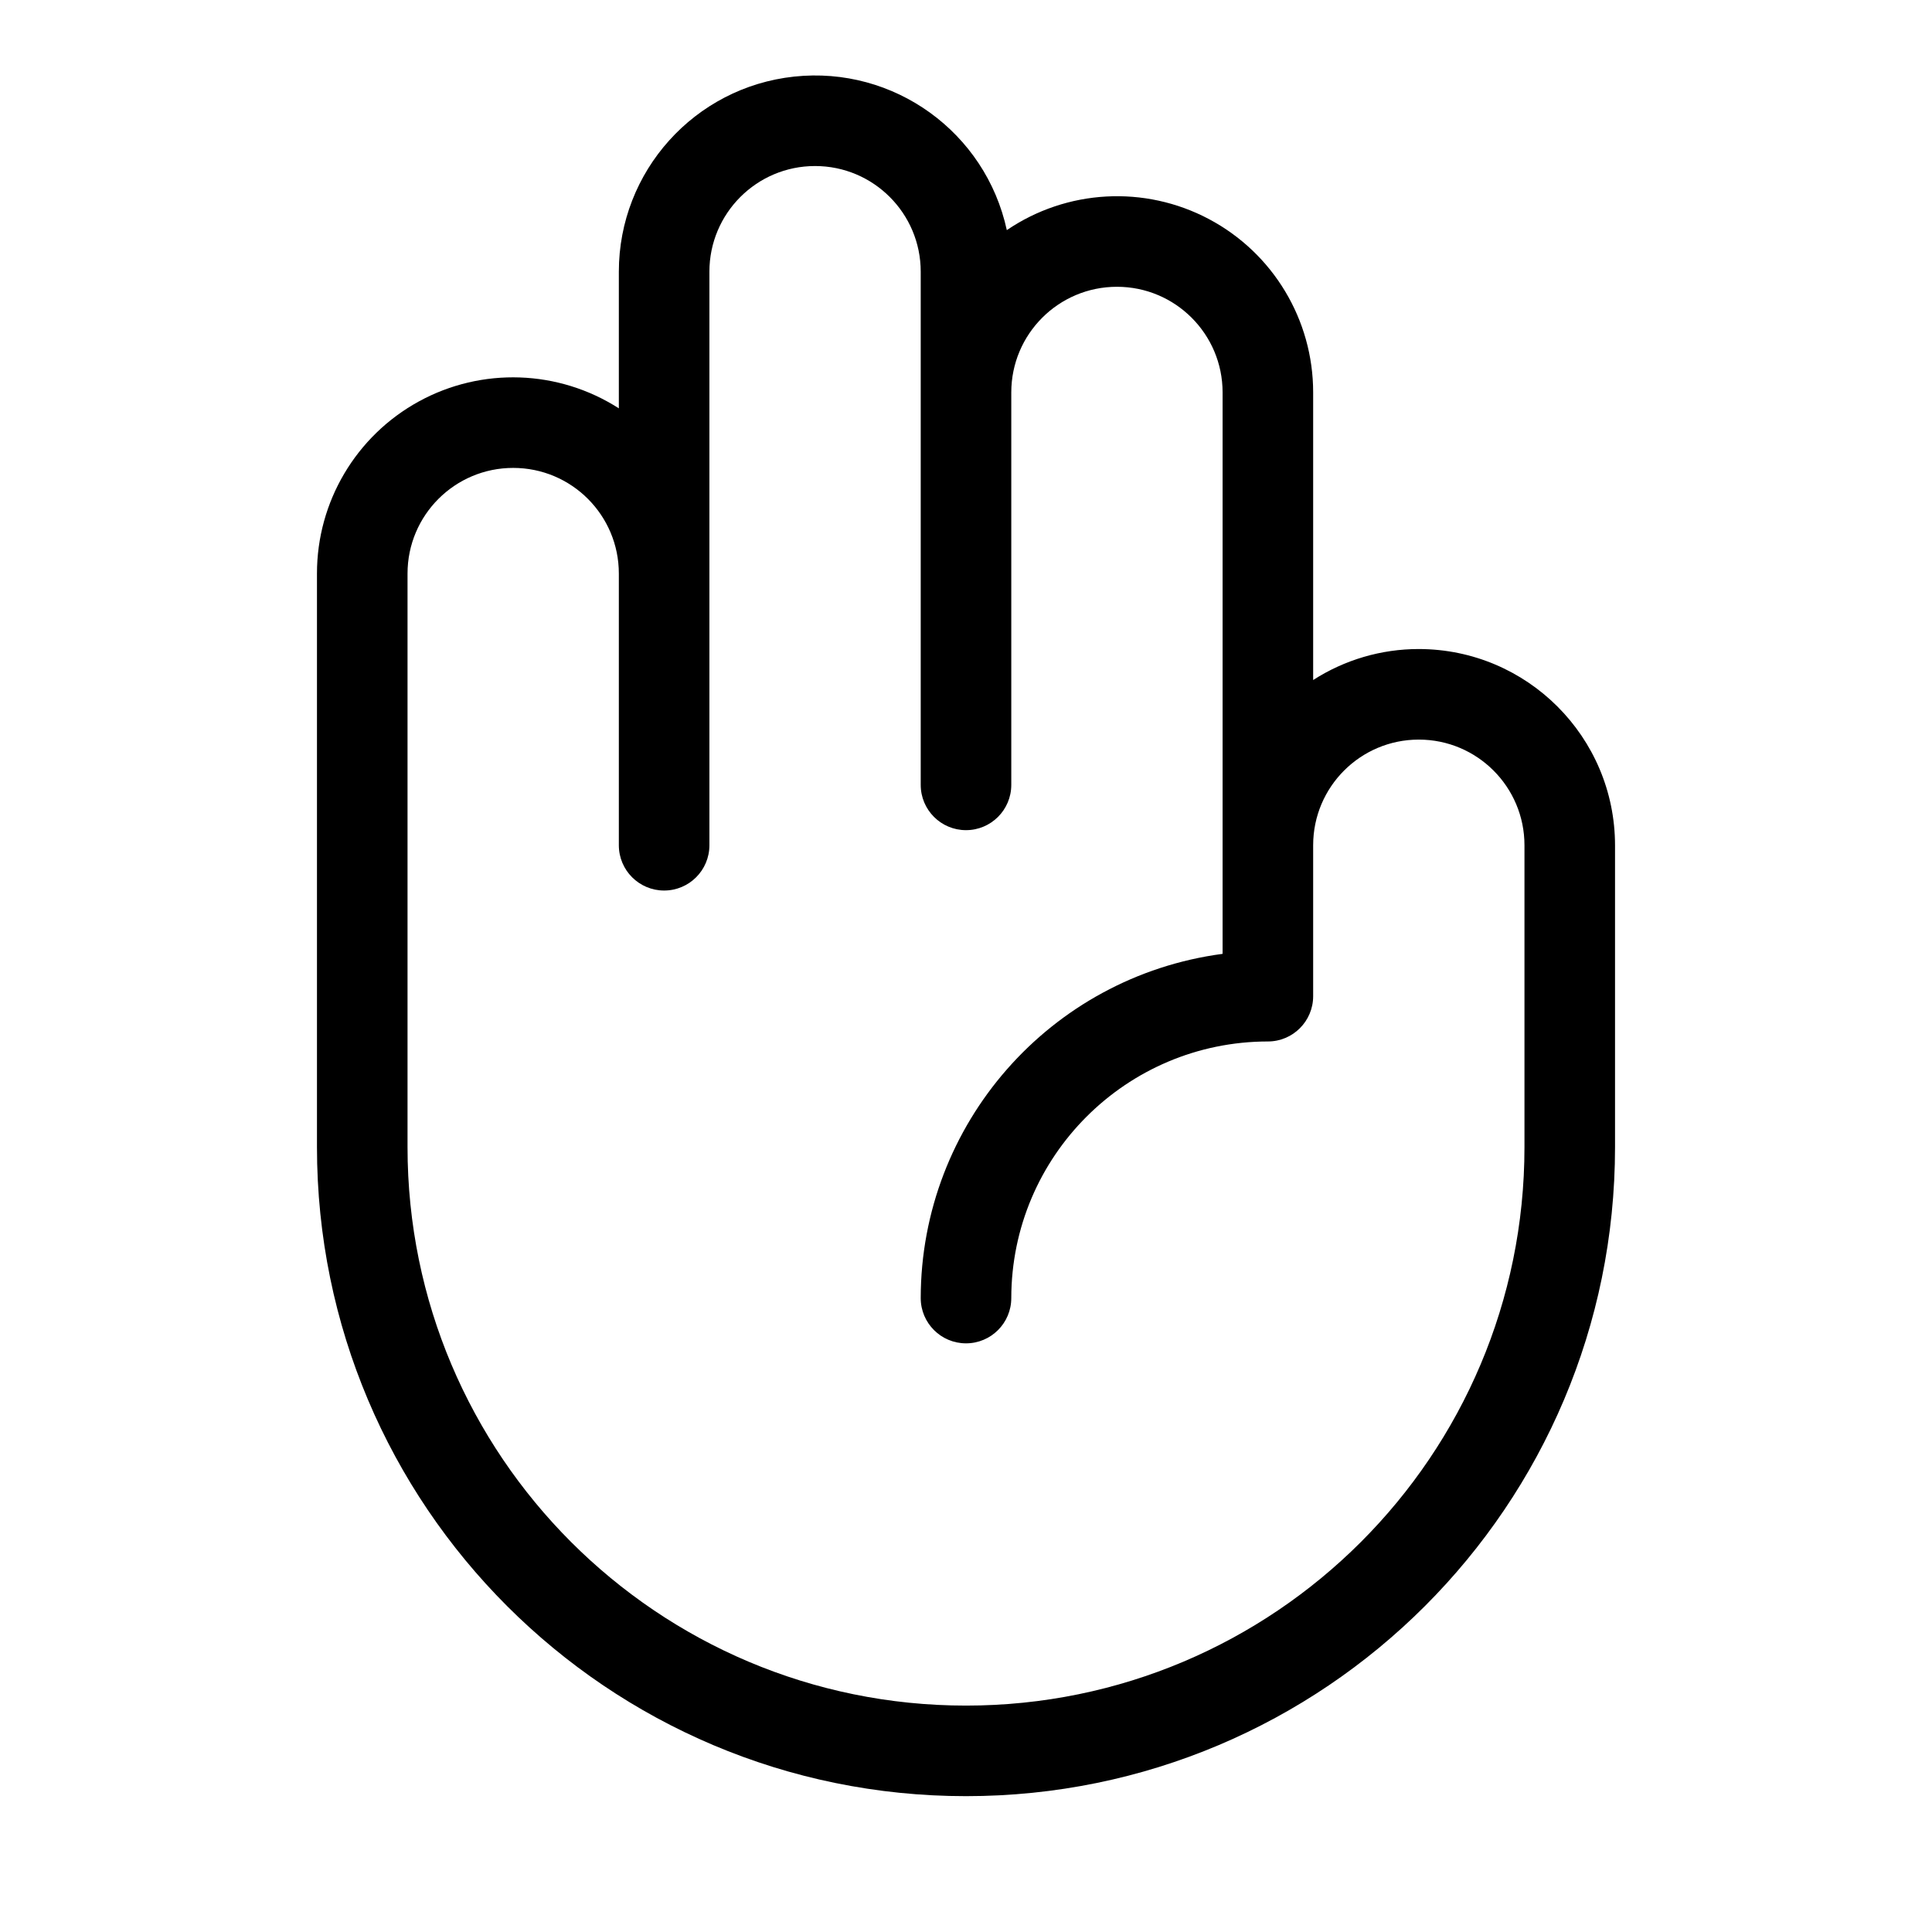
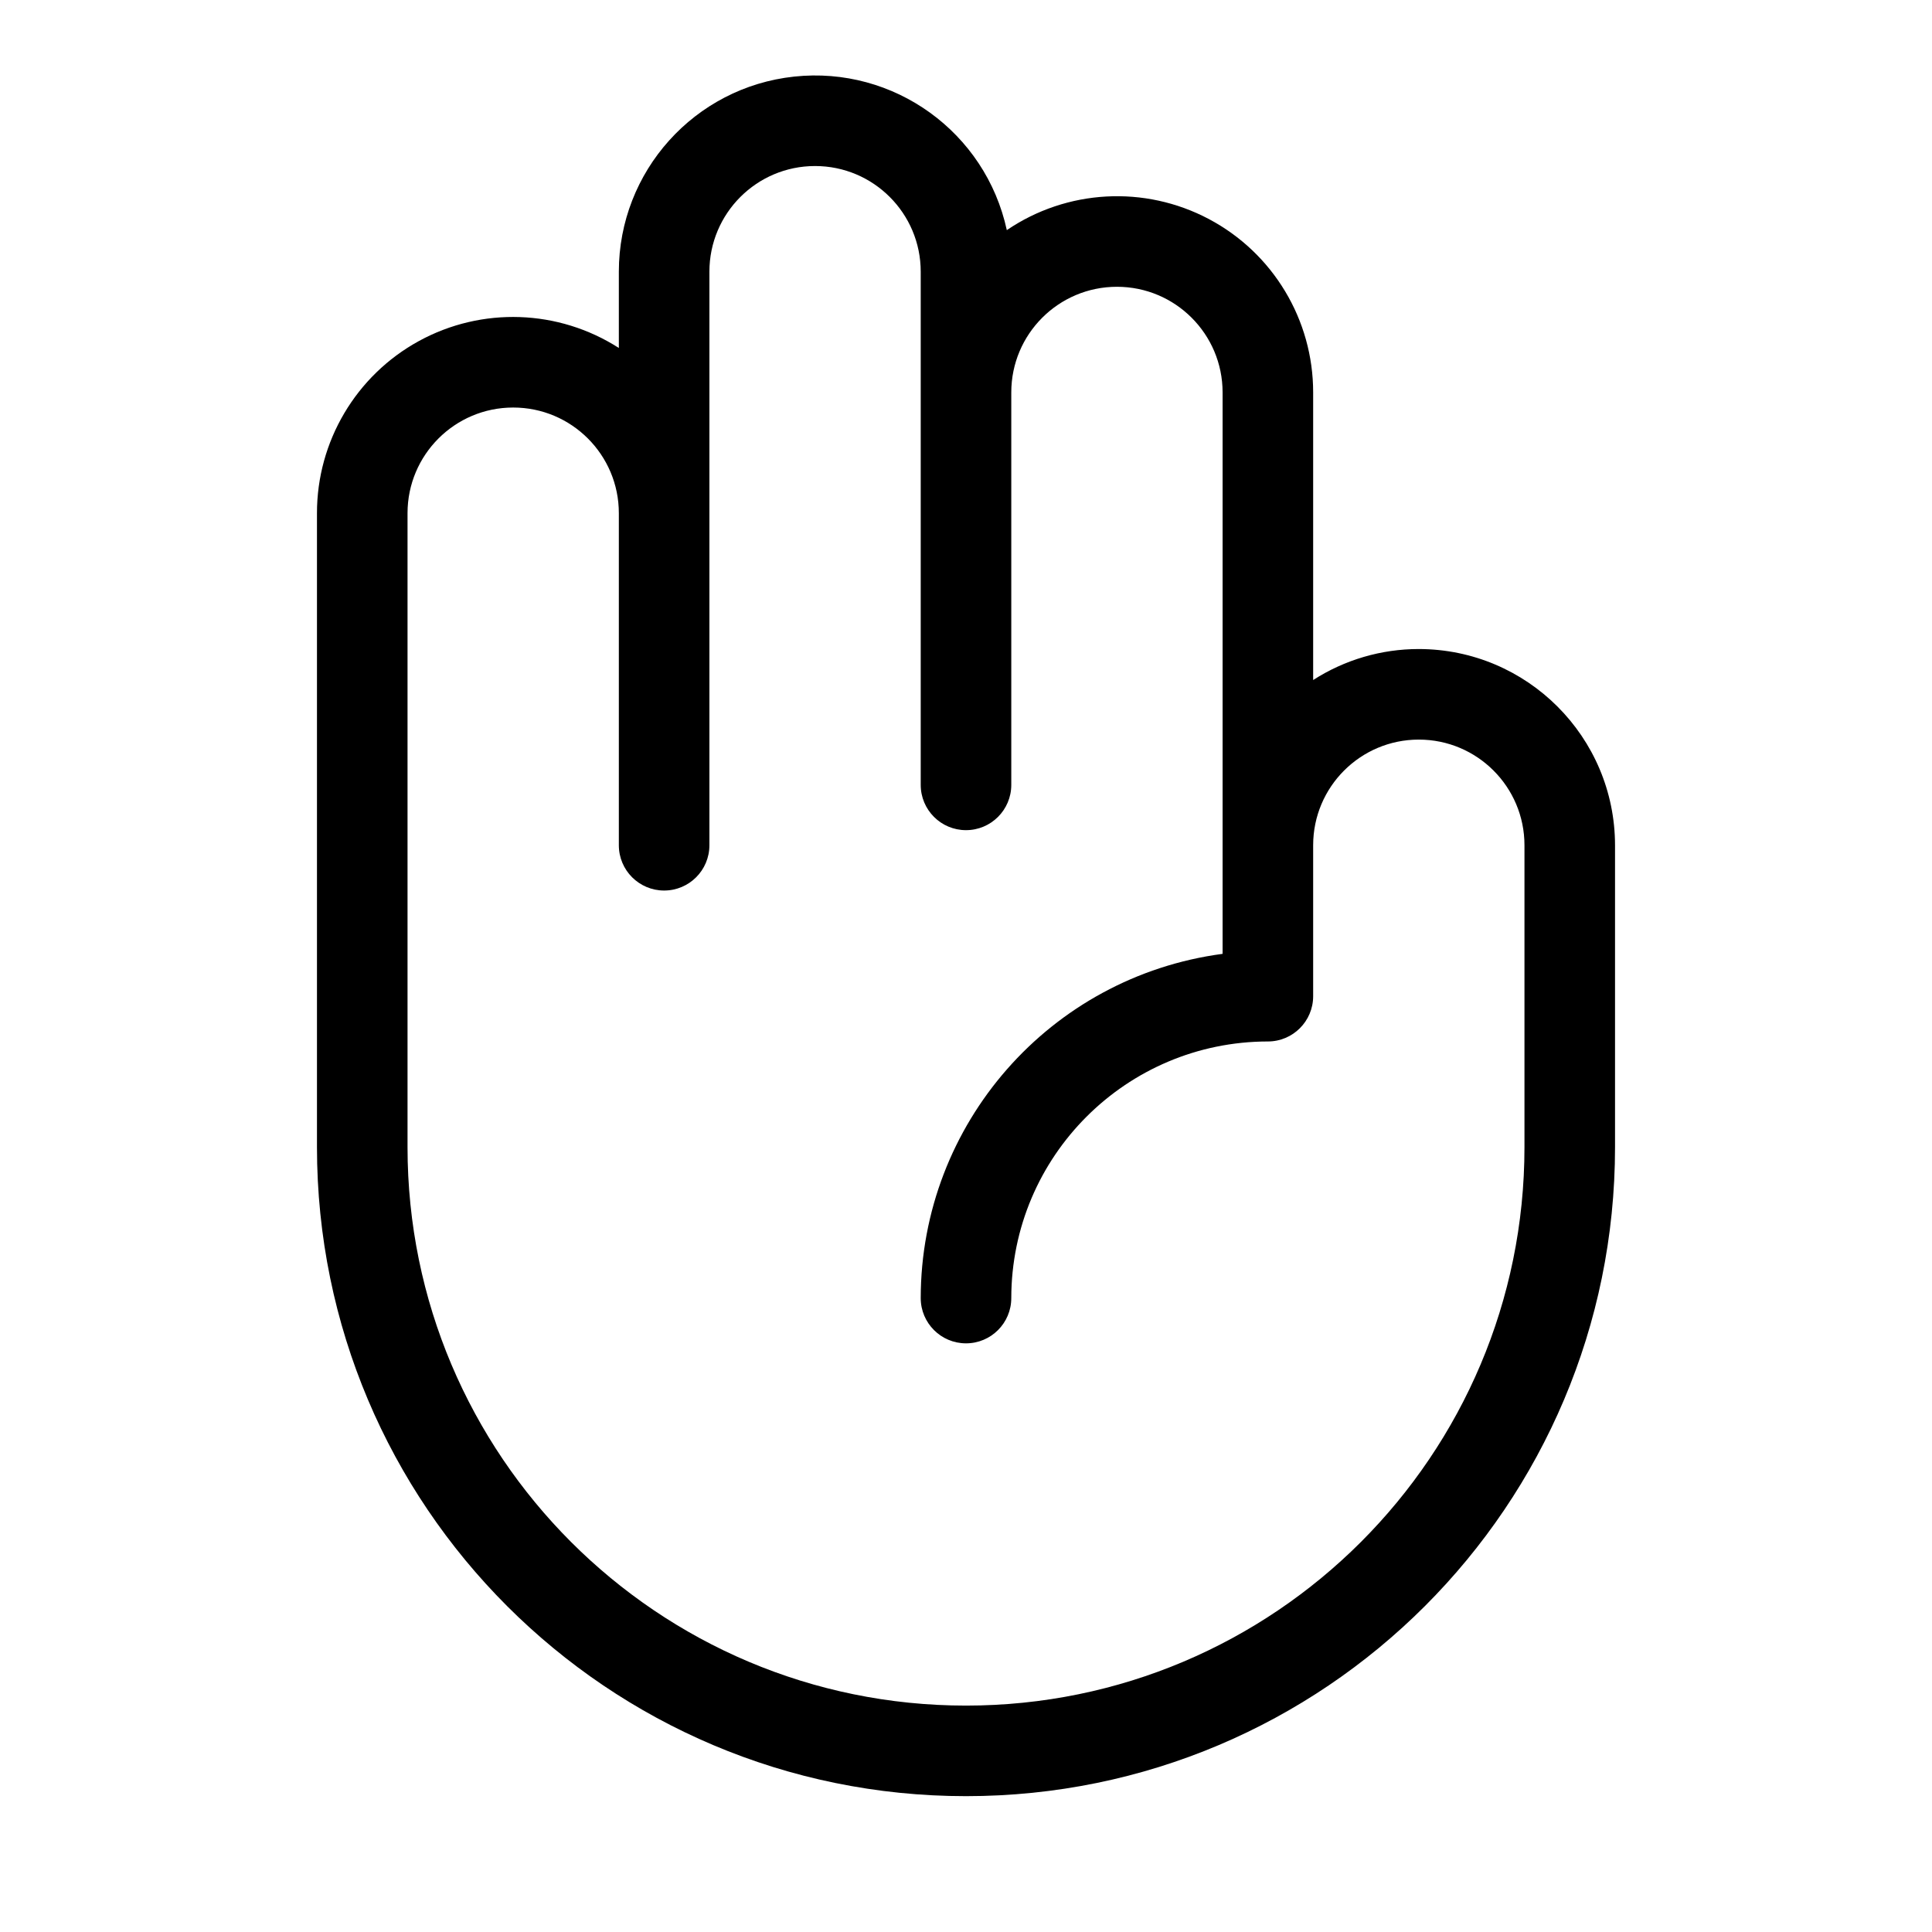
<svg xmlns="http://www.w3.org/2000/svg" viewBox="0 0 256 256" fill="currentColor">
-   <path d="M188,86a25.837,25.837,0,0,0-14,4.108V52a25.986,25.986,0,0,0-40.592-21.507A25.999,25.999,0,0,0,82,36V54.108A25.979,25.979,0,0,0,42,76v76a86,86,0,0,0,172,0V112A26.029,26.029,0,0,0,188,86Zm14,66a74,74,0,0,1-148,0V76a14,14,0,0,1,28,0v36a6,6,0,0,0,12,0V36a14,14,0,0,1,28,0v68a6,6,0,0,0,12,0V52a14,14,0,0,1,28,0v74.39A46.068,46.068,0,0,0,122,172a6,6,0,0,0,12,0,34.038,34.038,0,0,1,34-34,6,6,0,0,0,6-6V112a14,14,0,0,1,28,0Z" />
+   <path d="M188,86a25.837,25.837,0,0,0-14,4.108V52a25.986,25.986,0,0,0-40.592-21.507A25.999,25.999,0,0,0,82,36V46.108A25.979,25.979,0,0,0,42,68v84a86,86,0,0,0,172,0V112A26.029,26.029,0,0,0,188,86Zm14,66a74,74,0,0,1-148,0V68a14,14,0,0,1,28,0v44a6,6,0,0,0,12,0V36a14,14,0,0,1,28,0v68a6,6,0,0,0,12,0V52a14,14,0,0,1,28,0v74.39A46.068,46.068,0,0,0,122,172a6,6,0,0,0,12,0,34.038,34.038,0,0,1,34-34,6,6,0,0,0,6-6V112a14,14,0,0,1,28,0Z" />
</svg>
